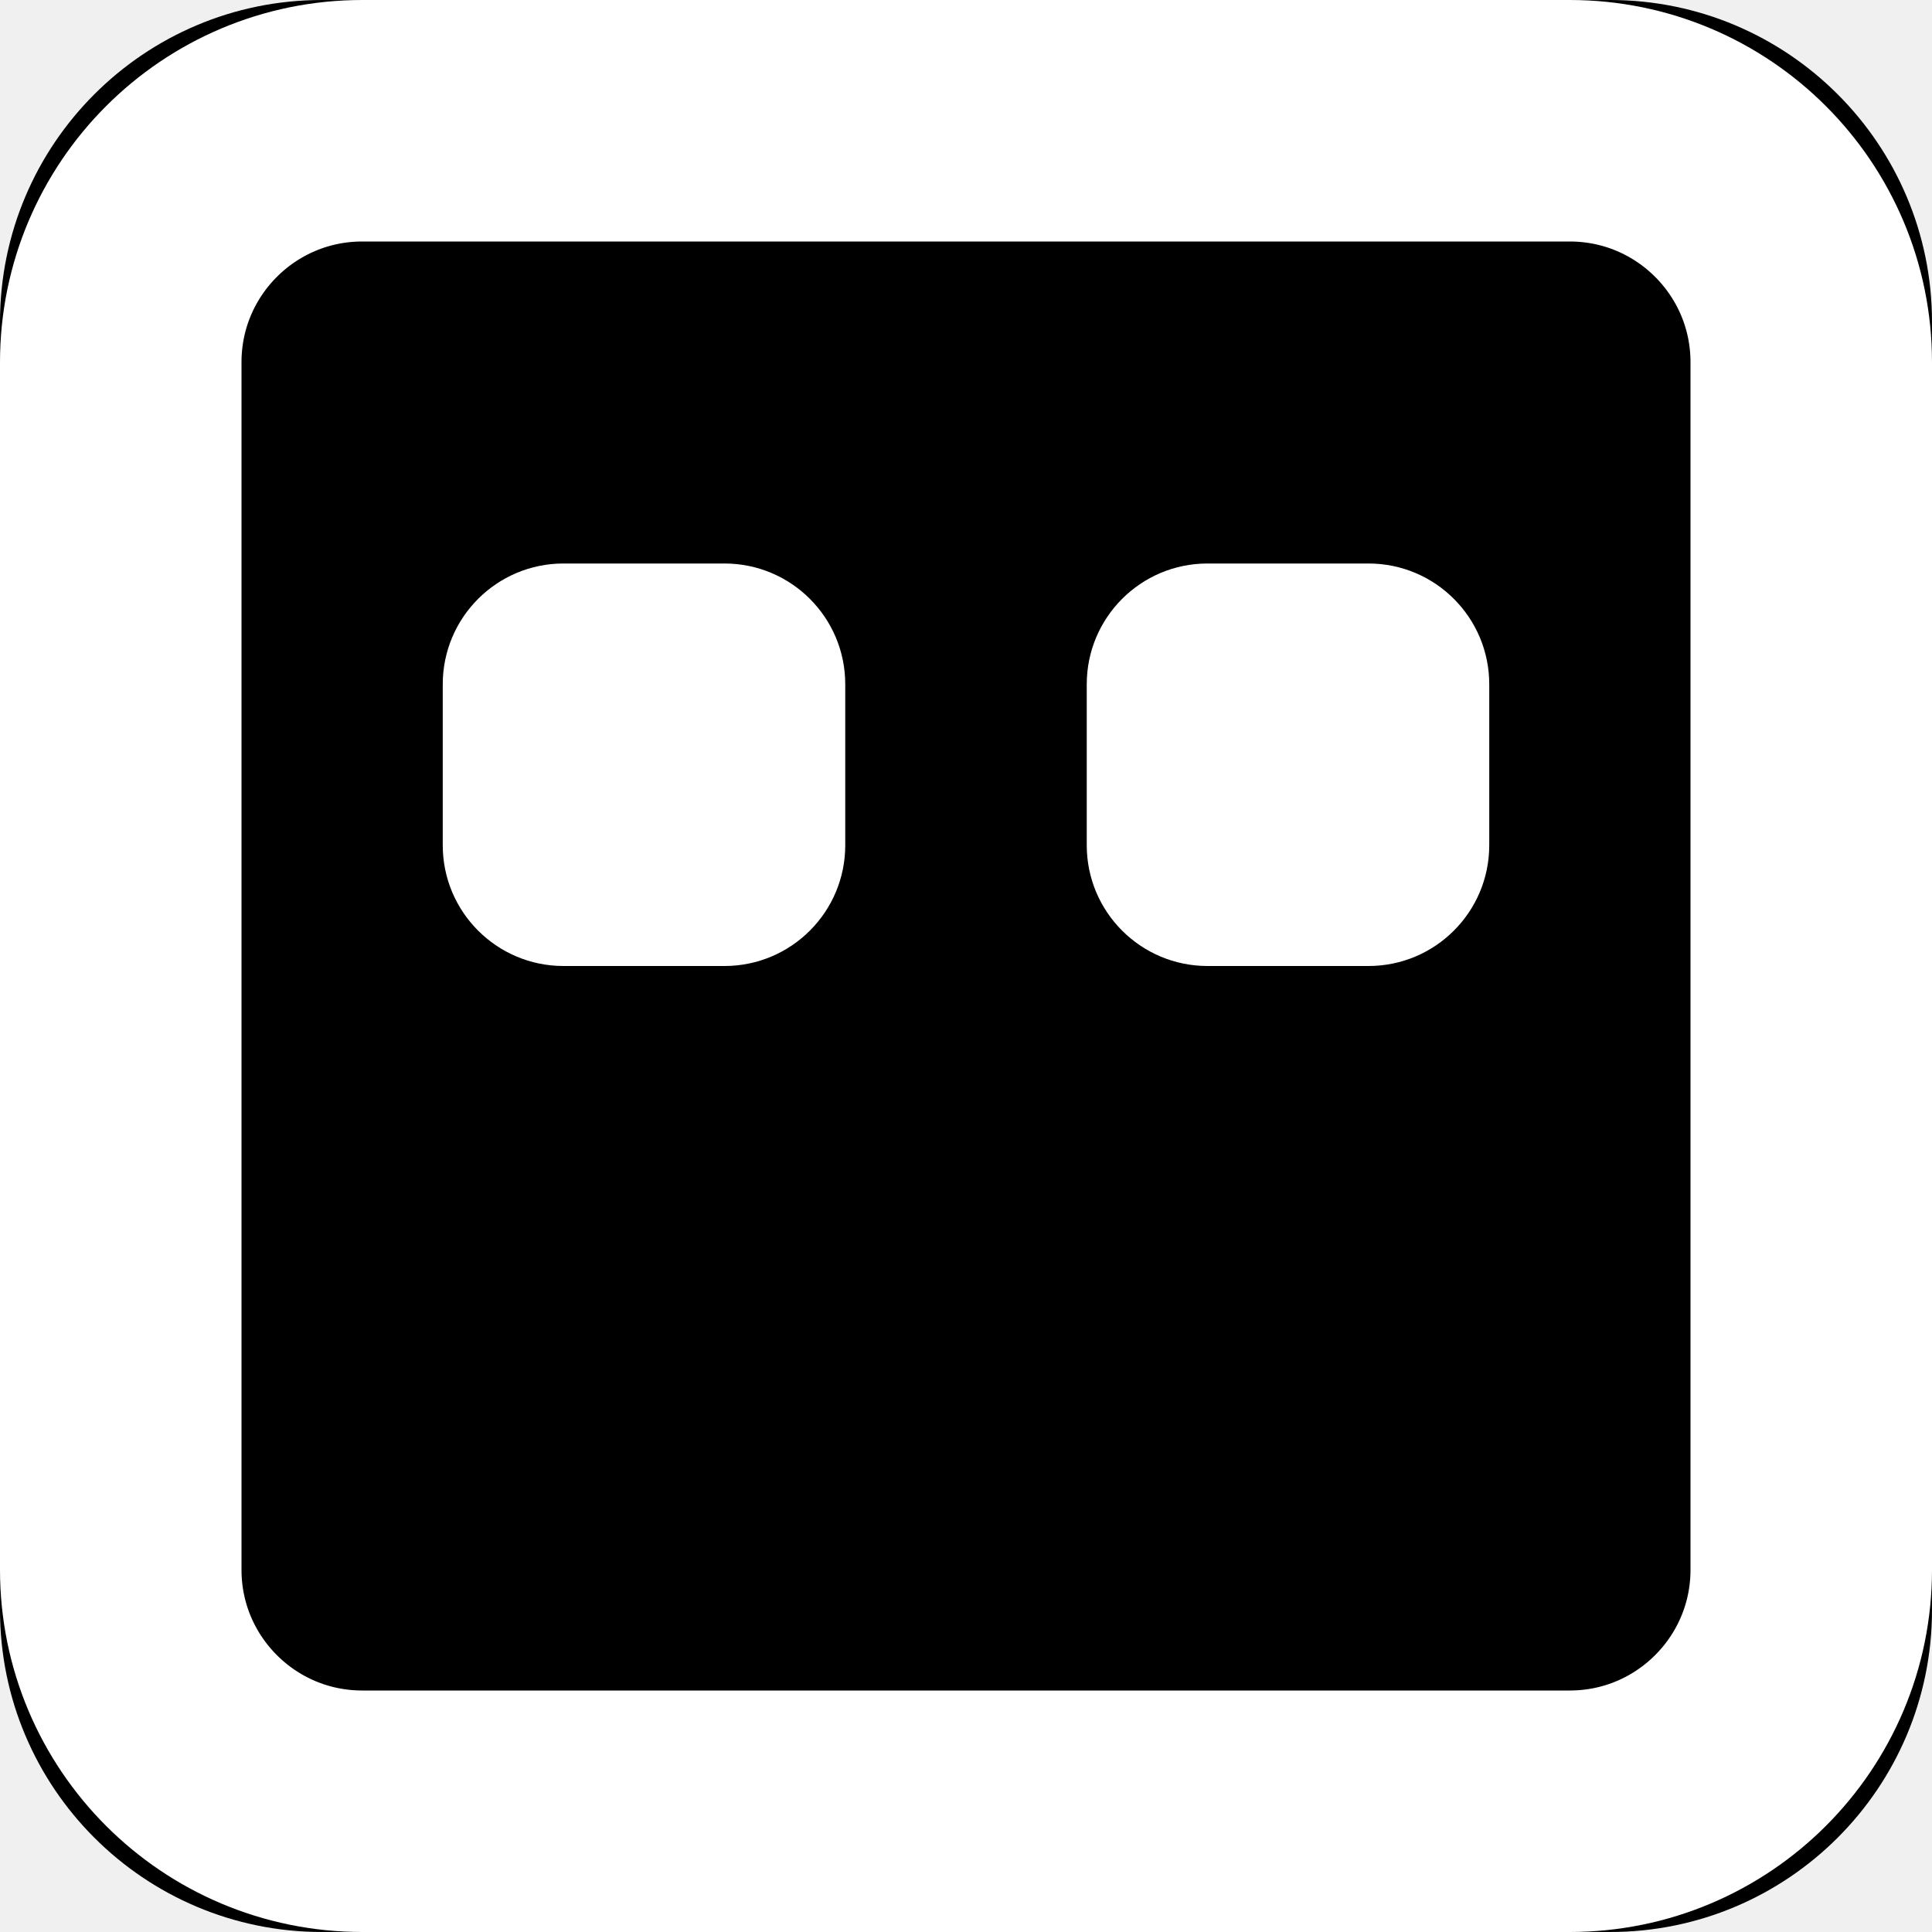
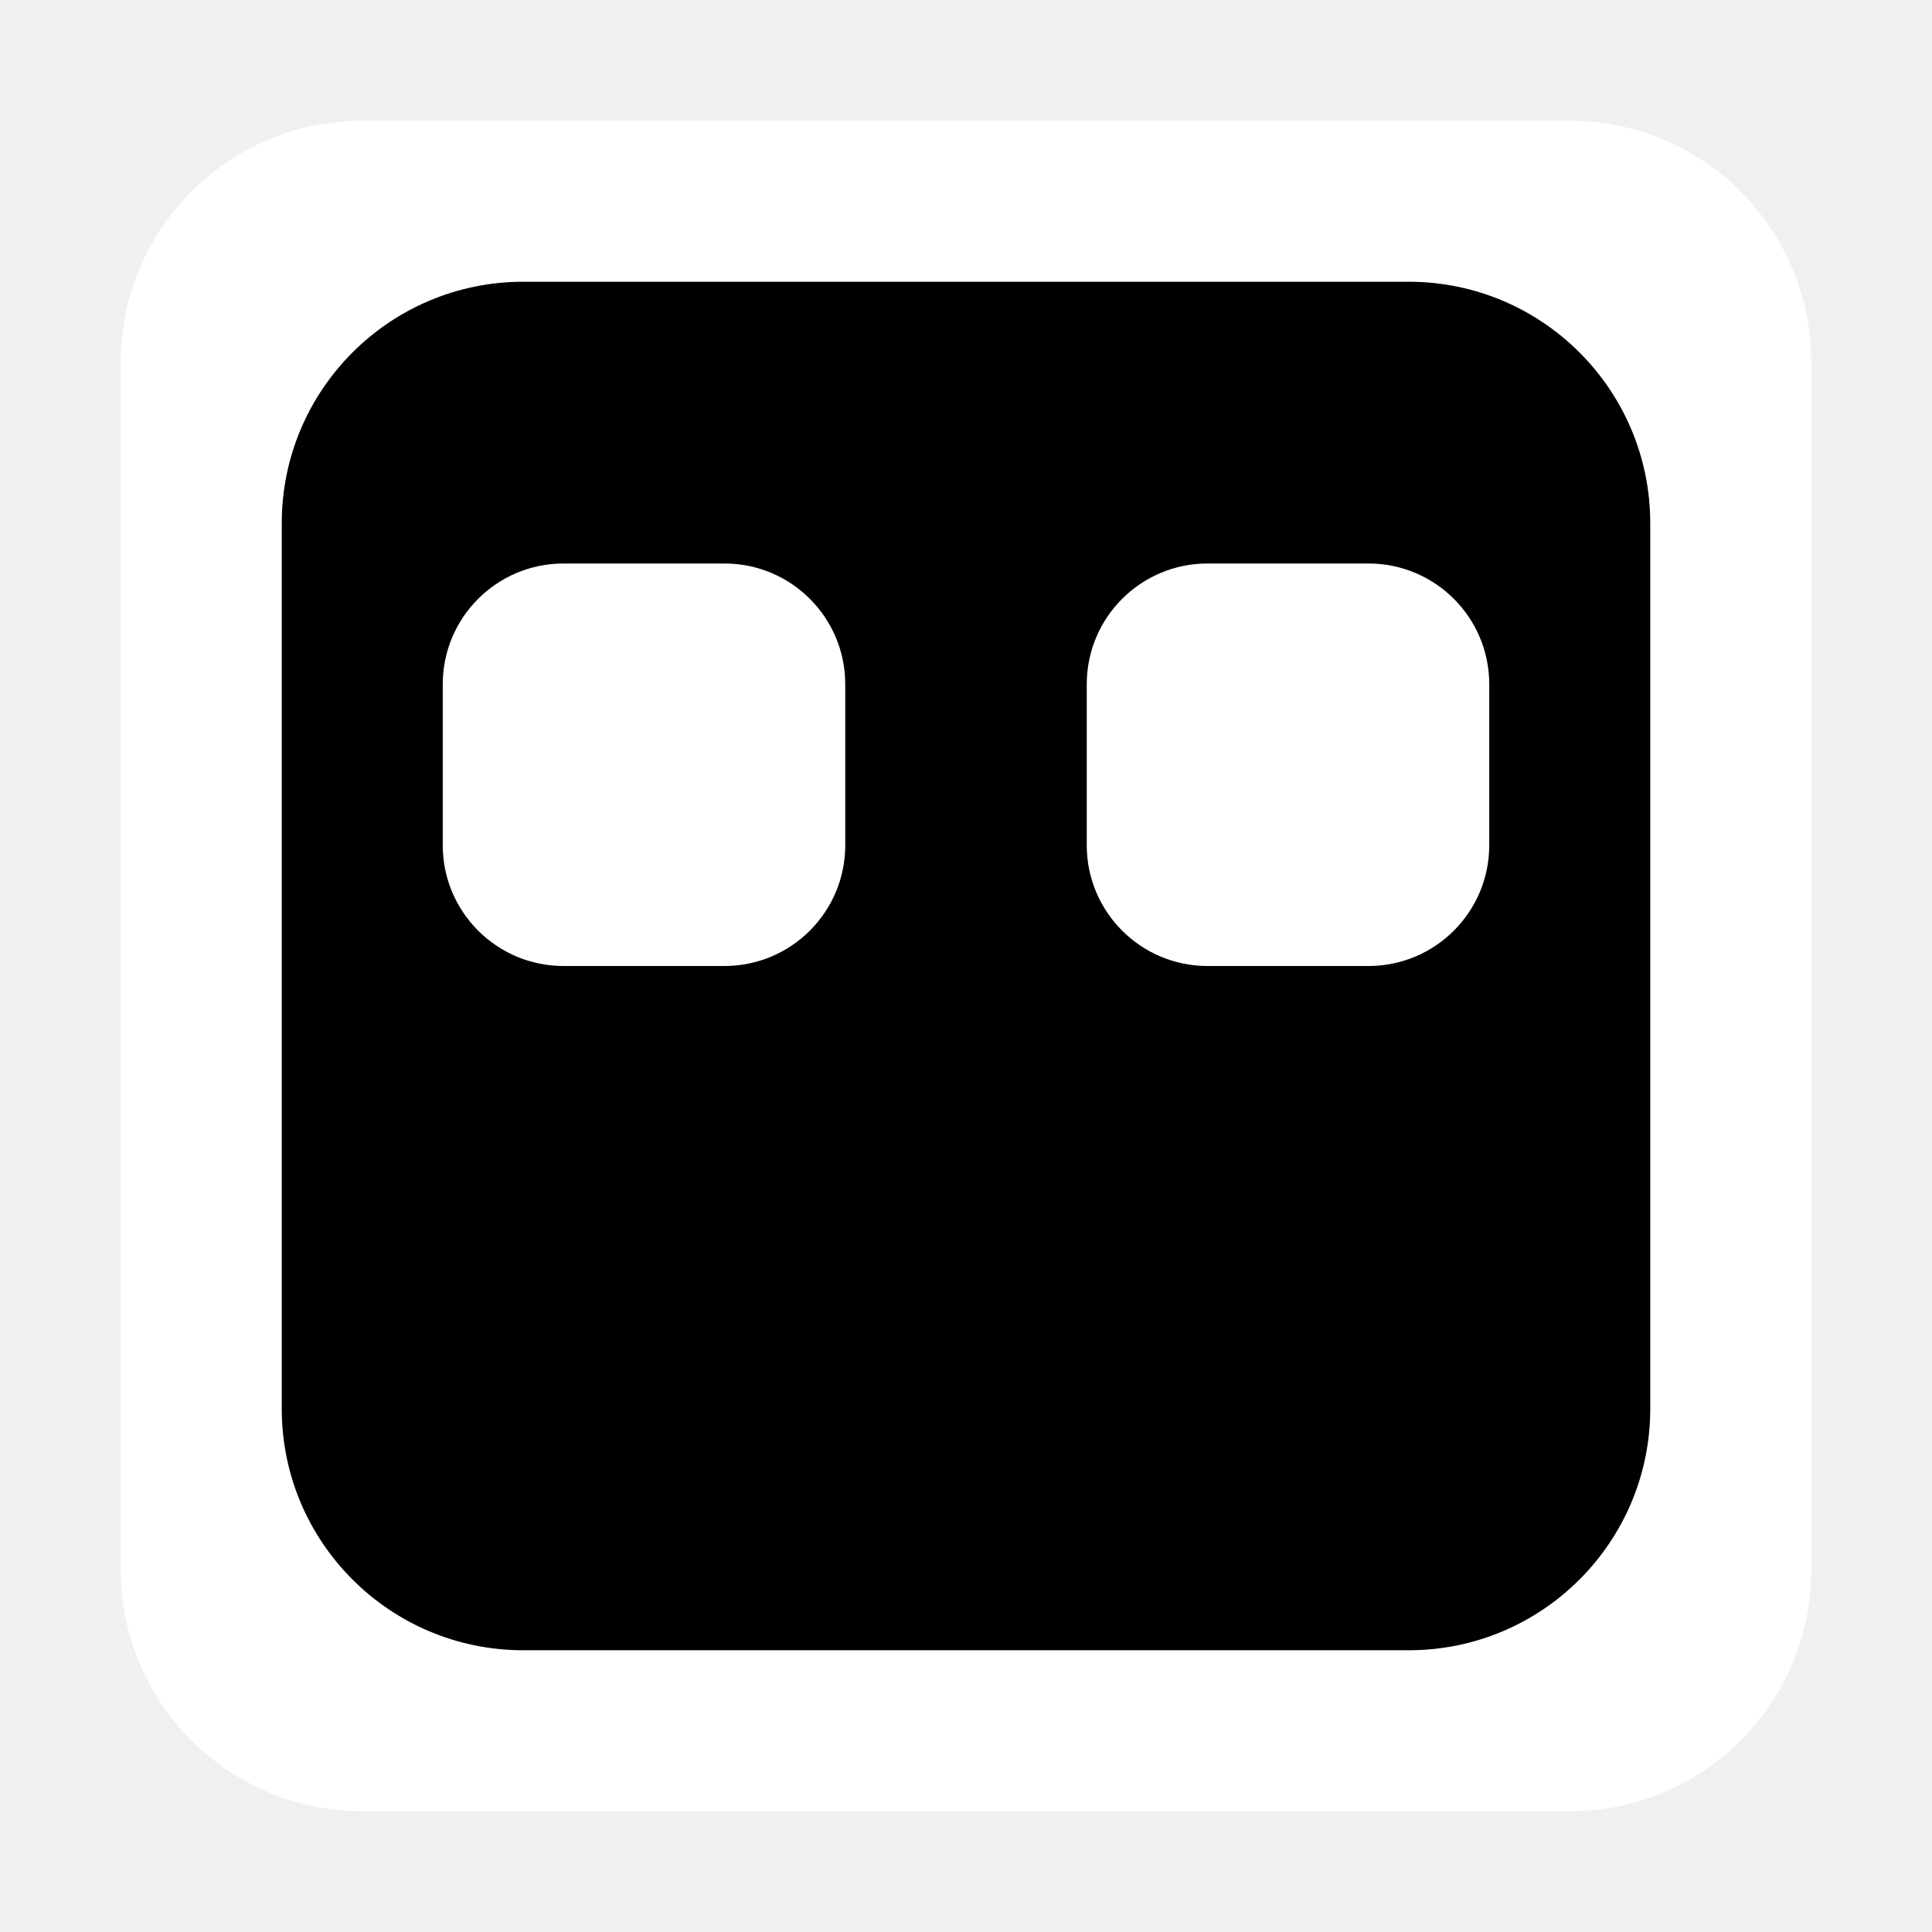
<svg xmlns="http://www.w3.org/2000/svg" viewBox="0 0 24 24" role="img" aria-labelledby="title desc">
-   <rect width="24" height="24" fill="#000000" rx="4" />
-   <rect x="1.5" y="1.5" width="21" height="21" rx="3" fill="none" stroke="#FFFFFF" stroke-width="3" />
+   <rect x="1.5" y="1.5" width="21" height="21" rx="3" fill="#FFFFFF" />
+   <rect x="3.5" y="3.5" width="17" height="17" rx="3" fill="#000000" />
  <rect x="5.5" y="7" width="5" height="5" rx="1.5" fill="#FFFFFF" />
  <rect x="13.5" y="7" width="5" height="5" rx="1.5" fill="#FFFFFF" />
</svg>
